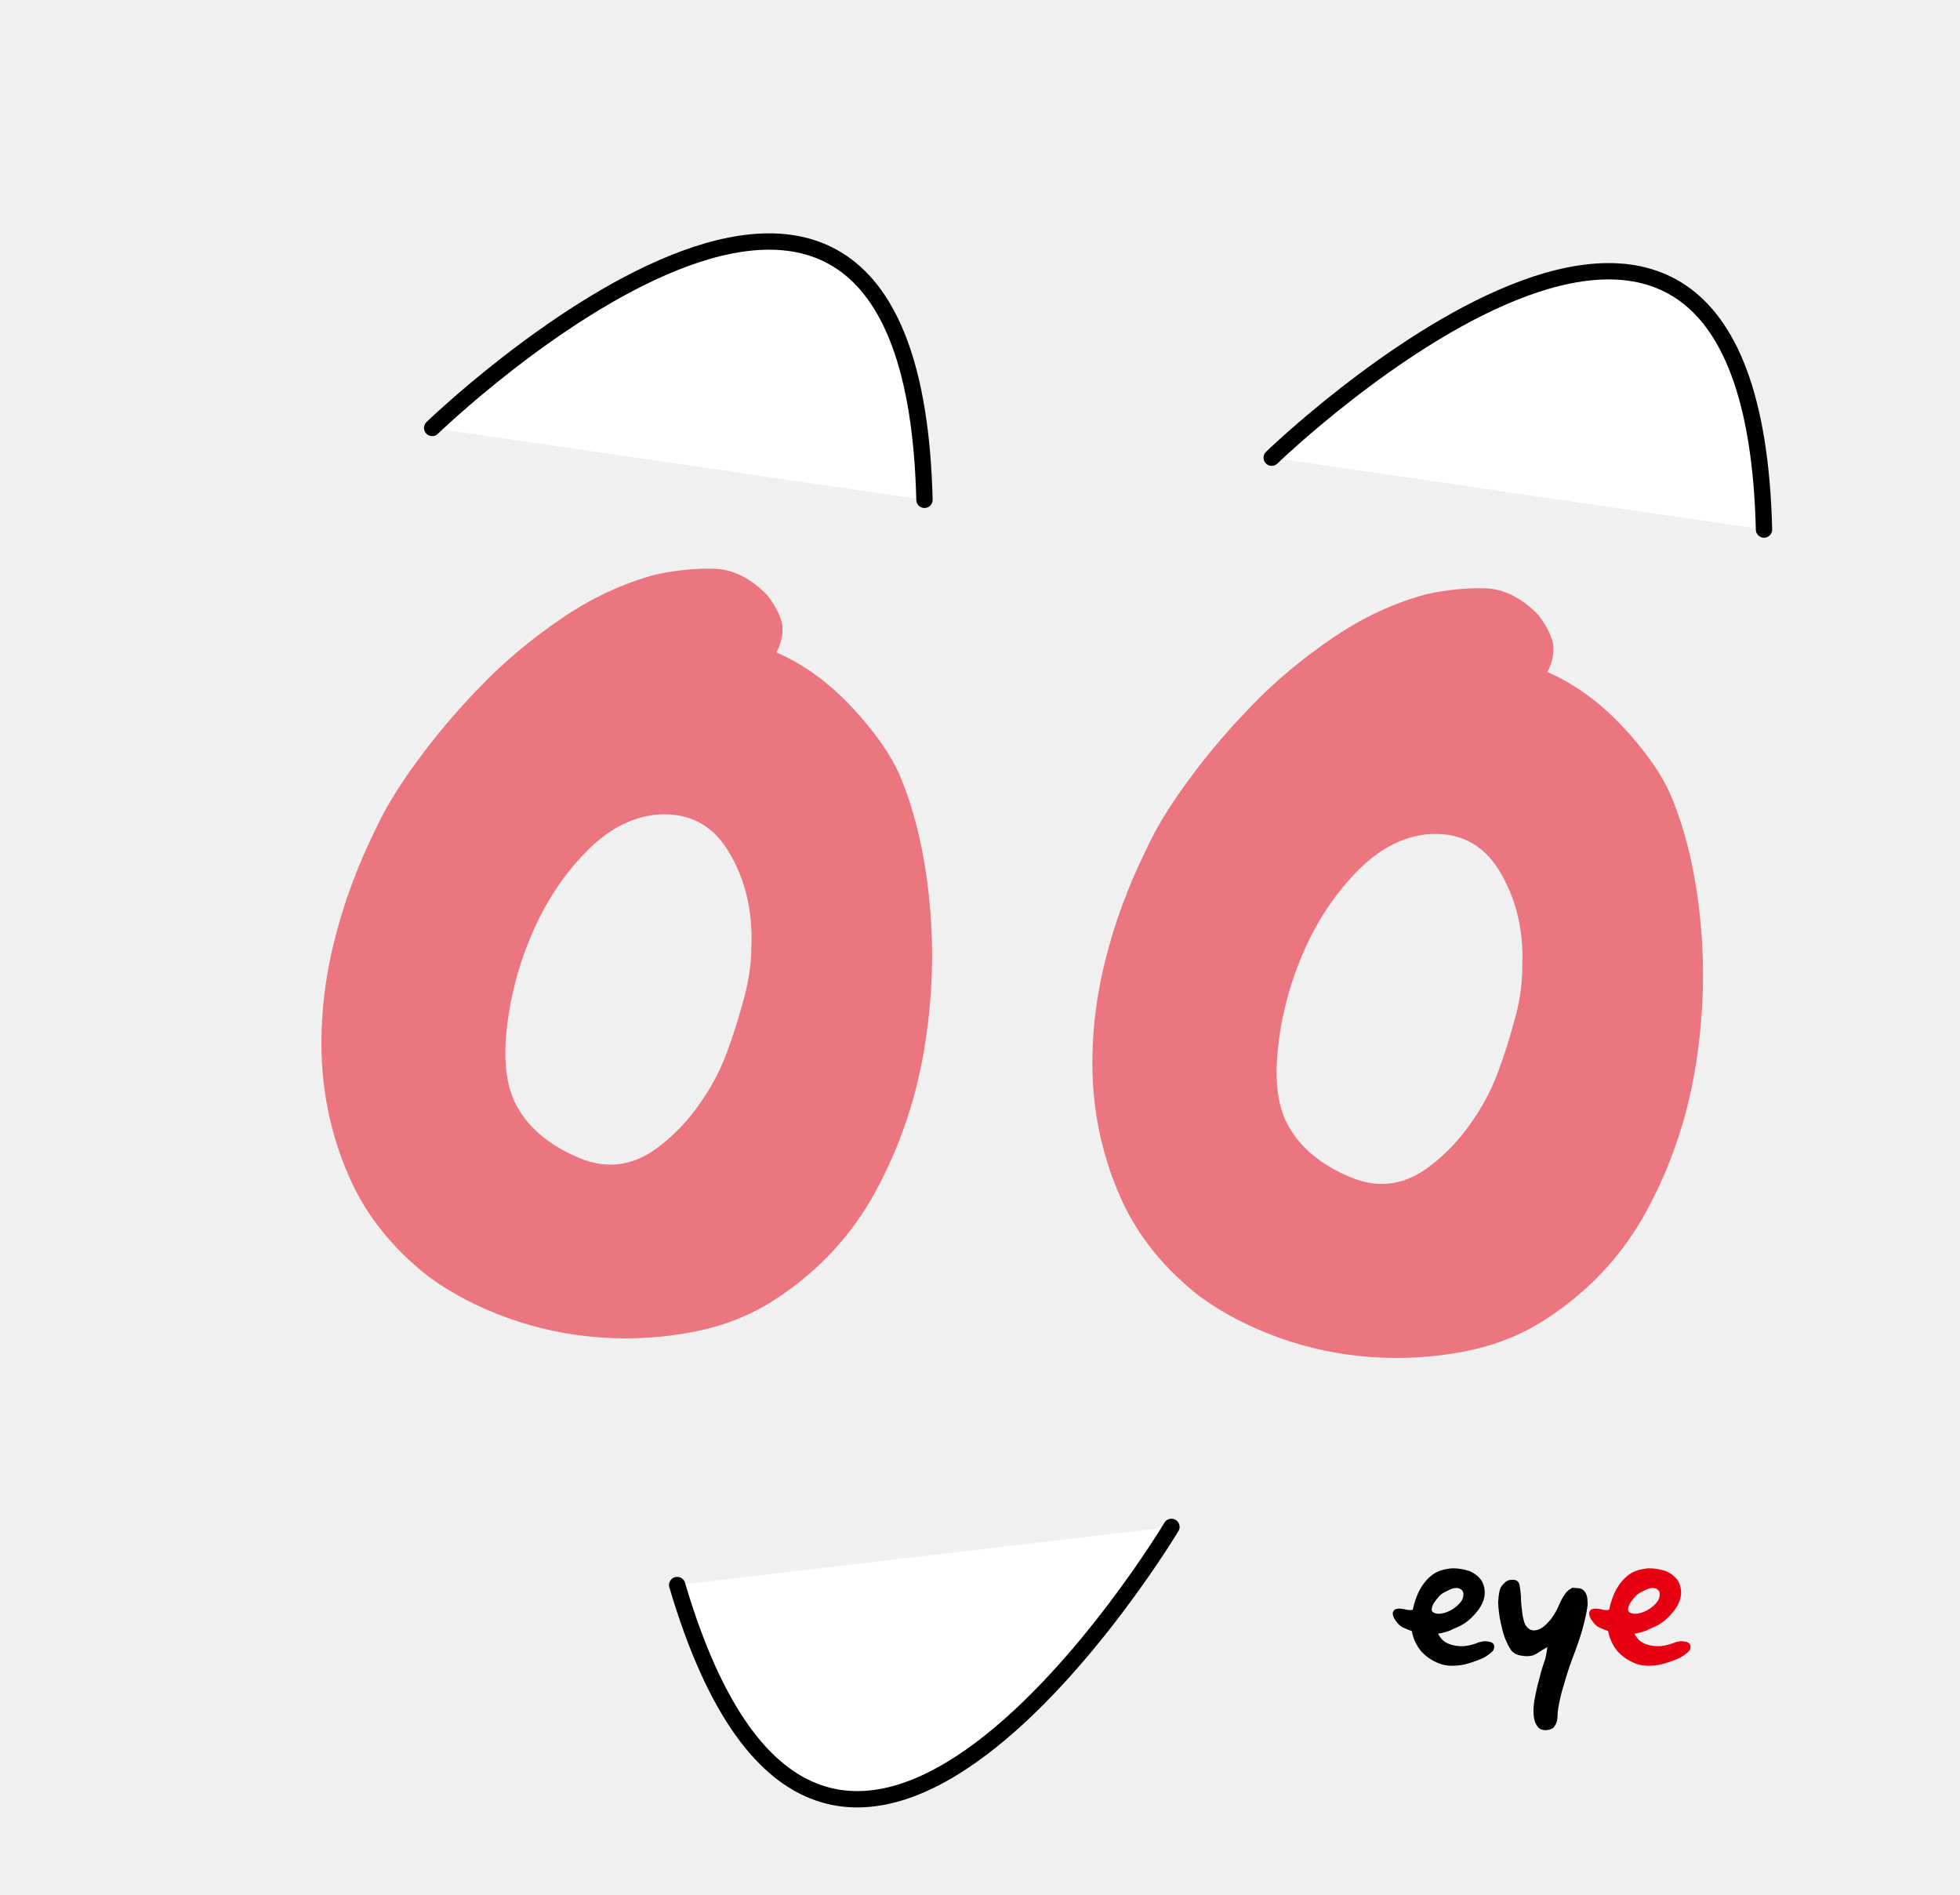
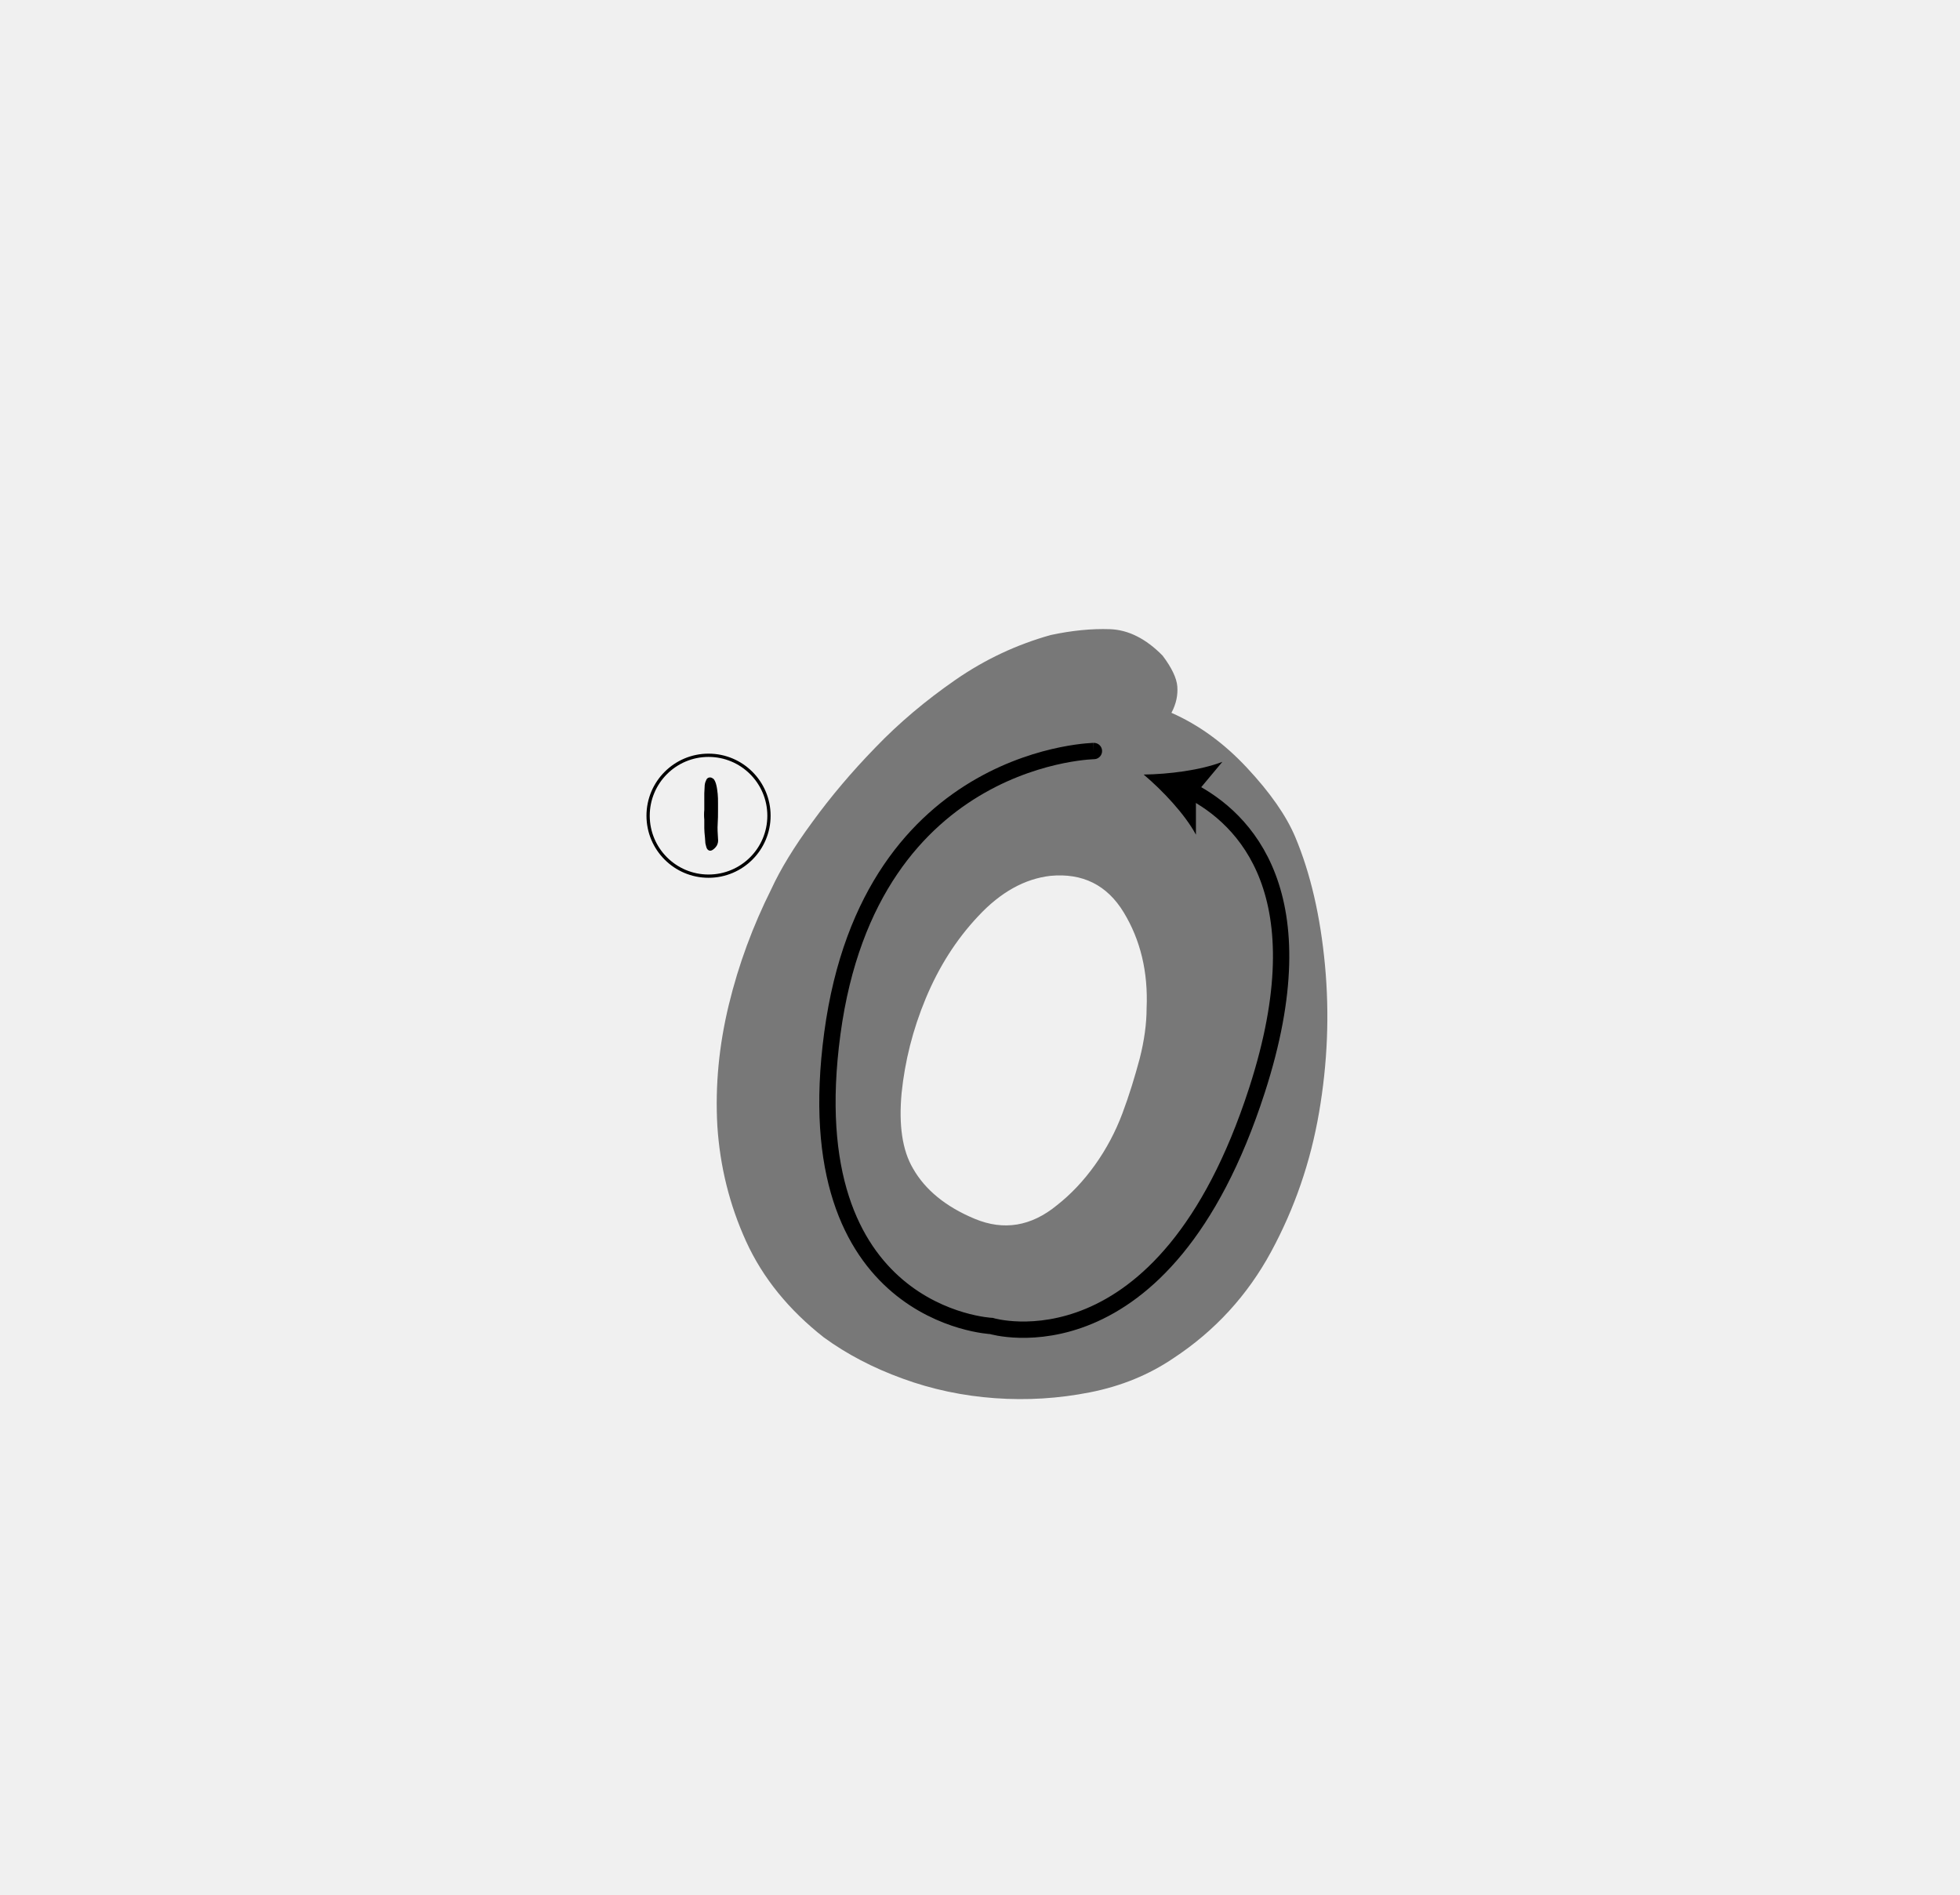
<svg xmlns="http://www.w3.org/2000/svg" version="1.1" id="레이어_1" x="0px" y="0px" viewBox="0 0 600 580" style="enable-background:new 0 0 600 580;" xml:space="preserve">
  <style type="text/css">
- 	.st0{opacity:0.51;}
- 	.st1{fill:#E60012;}
- 	.st2{fill:#FFFFFF;stroke:#000000;stroke-width:5;stroke-linecap:round;stroke-miterlimit:10;}
- 	.st3{fill:#FFFFFF;stroke:#000000;stroke-miterlimit:10;}
+ 	.st0{opacity:0.5;}
+ 	.st1{fill:none;}
+ 	.st2{fill:none;stroke:#000000;}
+ 	.st3{fill:none;stroke:#000000;stroke-width:5;stroke-miterlimit:10;}
</style>
-   <g id="XMLID_1_" class="st0">
-     <path id="XMLID_20_" class="st1" d="M275.5,237.5c4.7,11.2,7.7,24.3,9.1,39.2c1.4,14.9,0.8,30-1.8,45.2   c-2.6,15.2-7.5,29.4-14.7,42.7c-7.2,13.3-17.2,24.1-29.8,32.5c-7.5,5.1-16,8.6-25.5,10.5c-9.6,1.9-19.3,2.5-29.1,1.8   c-9.8-0.7-19.3-2.7-28.4-6c-9.1-3.3-17.1-7.5-24.1-12.6c-10.7-8.4-18.7-18.2-23.8-29.4c-5.1-11.2-8-23-8.8-35.3   c-0.7-12.4,0.5-24.7,3.5-37.1c3-12.4,7.4-24.1,13-35.4c2.8-6.1,7-13,12.6-20.6c5.6-7.7,12-15.3,19.3-22.8   c7.2-7.5,15.4-14.4,24.5-20.6c9.1-6.3,18.8-10.9,29.1-13.7c6.5-1.4,12.6-2,18.2-1.8c5.6,0.2,11,2.9,16.1,8.1   c2.8,3.7,4.3,6.9,4.6,9.4c0.2,2.6-0.3,5.3-1.8,8.1c8.4,3.7,16.1,9.3,23.1,16.8C267.8,224,272.7,231,275.5,237.5z M230,290   c0.5-11.2-1.9-21-7-29.4c-5.1-8.4-12.6-12.1-22.4-11.2c-7.9,0.9-15.3,5-22.1,12.3c-6.8,7.2-12.1,15.6-16.1,25.2   c-4,9.6-6.4,19.3-7.4,29.1c-0.9,9.8,0.2,17.5,3.5,23.1c3.7,6.5,10,11.7,18.9,15.4c8.9,3.7,17.3,2.3,25.2-4.2   c4.2-3.3,8-7.3,11.5-12.3c3.5-4.9,6.3-10.1,8.4-15.8c2.1-5.6,3.8-11.2,5.3-16.8S230,294.7,230,290z" />
+   <g id="XMLID_9_" class="st0">
+     <path id="XMLID_14_" d="M396.5,256.2c4.7,11.2,7.7,24.3,9.1,39.2c1.4,14.9,0.8,30-1.8,45.1c-2.6,15.2-7.5,29.4-14.7,42.7   c-7.2,13.3-17.2,24.2-29.8,32.5c-7.5,5.1-16,8.6-25.6,10.5c-9.6,1.9-19.3,2.5-29.1,1.8c-9.8-0.7-19.3-2.7-28.3-6   c-9.1-3.3-17.1-7.5-24.1-12.6c-10.7-8.4-18.7-18.2-23.8-29.4c-5.1-11.2-8-23-8.8-35.3c-0.7-12.4,0.5-24.7,3.5-37.1   c3-12.4,7.4-24.2,13-35.4c2.8-6.1,7-13,12.6-20.6c5.6-7.7,12-15.3,19.3-22.8c7.2-7.5,15.4-14.4,24.5-20.7   c9.1-6.3,18.8-10.8,29.1-13.7c6.5-1.4,12.6-2,18.2-1.8c5.6,0.2,11,2.9,16.1,8.1c2.8,3.7,4.3,6.9,4.5,9.4c0.2,2.6-0.3,5.3-1.8,8.1   c8.4,3.7,16.1,9.3,23.1,16.8C388.8,242.6,393.7,249.6,396.5,256.2z M351,308.7c0.5-11.2-1.9-21-7-29.4   c-5.1-8.4-12.6-12.1-22.4-11.2c-7.9,0.9-15.3,5-22.1,12.3c-6.8,7.2-12.1,15.6-16.1,25.2c-4,9.6-6.4,19.3-7.4,29   c-0.9,9.8,0.2,17.5,3.5,23.1c3.7,6.5,10,11.7,18.9,15.4c8.9,3.7,17.3,2.3,25.2-4.2c4.2-3.3,8.1-7.4,11.6-12.3   c3.5-4.9,6.3-10.2,8.4-15.8c2.1-5.6,3.8-11.2,5.3-16.8C350.3,318.5,351,313.3,351,308.7z" />
  </g>
-   <g id="XMLID_2_" class="st0">
-     <path id="XMLID_17_" class="st1" d="M511.5,243.5c4.7,11.2,7.7,24.3,9.1,39.2c1.4,14.9,0.8,30-1.8,45.2   c-2.6,15.2-7.5,29.4-14.7,42.7c-7.2,13.3-17.2,24.1-29.8,32.5c-7.5,5.1-16,8.6-25.5,10.5c-9.6,1.9-19.3,2.5-29.1,1.8   c-9.8-0.7-19.3-2.7-28.4-6c-9.1-3.3-17.1-7.5-24.1-12.6c-10.7-8.4-18.7-18.2-23.8-29.4c-5.1-11.2-8-23-8.8-35.3   c-0.7-12.4,0.5-24.7,3.5-37.1c3-12.4,7.4-24.1,13-35.4c2.8-6.1,7-13,12.6-20.6c5.6-7.7,12-15.3,19.3-22.8   c7.2-7.5,15.4-14.4,24.5-20.6c9.1-6.3,18.8-10.9,29.1-13.7c6.5-1.4,12.6-2,18.2-1.8c5.6,0.2,11,2.9,16.1,8.1   c2.8,3.7,4.3,6.9,4.6,9.4c0.2,2.6-0.3,5.3-1.8,8.1c8.4,3.7,16.1,9.3,23.1,16.8C503.8,230,508.7,237,511.5,243.5z M466,296   c0.5-11.2-1.9-21-7-29.4c-5.1-8.4-12.6-12.1-22.4-11.2c-7.9,0.9-15.3,5-22.1,12.3c-6.8,7.2-12.1,15.6-16.1,25.2   c-4,9.6-6.4,19.3-7.3,29c-0.9,9.8,0.2,17.5,3.5,23.1c3.7,6.5,10,11.7,18.9,15.4c8.9,3.7,17.3,2.3,25.2-4.2c4.2-3.3,8-7.3,11.5-12.3   c3.5-4.9,6.3-10.1,8.4-15.8c2.1-5.6,3.8-11.2,5.3-16.8S466,300.7,466,296z" />
+   <g id="XMLID_11_">
+     <path id="XMLID_27_" class="st1" d="M372.8,211.4" />
  </g>
-   <path id="XMLID_4_" class="st2" d="M132.3,131c0,0,146.7-142,150.7,22" />
-   <path id="XMLID_3_" class="st2" d="M389.3,140.1c0,0,146.7-142,150.7,22" />
-   <path id="XMLID_5_" class="st3" d="M207.7,460" />
-   <path id="XMLID_6_" class="st2" d="M358.6,467.4c0,0-104.9,175.1-151.3,17.8" />
-   <g id="XMLID_7_">
-     <path id="XMLID_9_" d="M452.8,502.7c0.5-0.1,1-0.2,1.5-0.3c0.5,0,0.9,0,1.3,0.1c1.5,0.2,2.1,1,1.7,2.3c-0.1,0.4-0.5,0.8-1,1.2   c-0.5,0.4-1,0.8-1.5,1.1c-0.8,0.5-1.8,0.9-2.9,1.3c-1.1,0.4-2.3,0.8-3.6,1.1c-1.3,0.3-2.5,0.4-3.9,0.4c-1.3,0-2.5-0.2-3.6-0.6   c-2.4-0.9-4.3-2.2-5.8-3.9c-1.4-1.7-2.4-3.8-2.8-6.1c-0.9-0.3-1.8-0.7-2.7-1.1c-0.8-0.4-1.5-1-2.1-1.9c-1-1.3-1.3-2.4-0.8-3.2   c0.5-0.8,1.9-0.9,4.2-0.3c0.9,0.1,1.5,0.1,1.7-0.1c0.5-2.3,1.2-4.4,2.2-6.2c1-1.8,2.2-3.2,3.6-4.3c1.4-1.1,3.1-1.7,5.1-2   c1.9-0.3,4.1,0,6.4,0.7c2.2,1,3.6,2.3,4.2,3.9s0.7,3.1,0.2,4.8c-0.5,1.6-1.4,3.1-2.8,4.6c-1.3,1.5-2.8,2.7-4.4,3.5   c-1.1,0.5-2.3,1-3.3,1.5c-1.1,0.4-2.3,0.7-3.5,0.9c0.4,0.7,0.9,1.4,1.4,1.9c0.5,0.5,1.2,0.9,1.9,1.2c1.5,0.6,3.1,0.8,4.8,0.7   C449.9,503.7,451.4,503.3,452.8,502.7z M442,487.5c-0.5,0.3-1.1,0.7-1.6,1.3c-0.5,0.6-1,1.2-1.4,1.8c-0.4,0.6-0.6,1.2-0.7,1.8   c-0.1,0.6,0.1,1,0.5,1.2c0.7,0.4,1.5,0.5,2.6,0.3c1.1-0.2,2.1-0.6,3.1-1.2c1-0.6,1.8-1.3,2.5-2.1c0.7-0.8,1-1.7,1-2.7   c-0.1-0.7-0.3-1.1-0.8-1.4c-0.4-0.3-0.9-0.4-1.5-0.4c-0.6,0-1.2,0.2-1.9,0.5C443.2,486.9,442.6,487.2,442,487.5z" />
-     <path id="XMLID_12_" d="M483.5,486.2c0.7,0.1,1.3,0.5,1.7,1.1c0.4,0.6,0.6,1.2,0.7,1.9c0.1,0.7,0.1,1.5,0.1,2.2   c-0.1,0.7-0.2,1.4-0.3,1.9c-0.5,2.5-1.1,5-1.9,7.5c-0.8,2.5-1.7,4.9-2.6,7.3c-0.9,2.4-1.7,4.9-2.4,7.4c-0.8,2.5-1.4,5-1.8,7.5   c-0.1,0.7-0.2,1.5-0.2,2.2c0,0.7-0.1,1.4-0.3,2c-0.2,0.6-0.5,1.1-0.9,1.6c-0.4,0.4-1.1,0.7-2.1,0.8c-1.3,0.1-2.3-0.3-2.9-1.2   c-0.6-0.8-1-1.9-1.1-3.3c-0.1-1.3-0.1-2.8,0.2-4.5c0.3-1.6,0.6-3.2,1-4.8c0.4-1.5,0.8-2.9,1.1-4.2c0.4-1.3,0.7-2.2,0.9-2.8   c0.3-0.7,0.5-1.5,0.6-2.2c0.1-0.7,0.3-1.5,0.4-2.4c-0.7,0.4-1.5,0.8-2.2,1.3s-1.4,0.9-2.1,1.2c-1.1,0.3-2.3,0.4-3.7,0.1   c-1.4-0.2-2.4-0.8-3-1.5c-0.6-0.8-1.1-1.8-1.6-2.9c-0.5-1.1-0.9-2.3-1.2-3.6c-0.3-1.2-0.6-2.4-0.8-3.6c-0.2-1.2-0.3-2.2-0.4-3.2   c-0.1-1.1-0.1-1.9,0-2.5c0-0.6,0.1-1.3,0.3-2.2c0.1-0.9,0.5-1.7,1.3-2.5c0.7-0.8,1.5-1.2,2.5-1.2c1.3-0.1,2,0.4,2.3,1.3   c0.2,0.9,0.4,2.3,0.5,4c0,0.6,0,1.3,0.1,2.2c0.1,0.9,0.2,1.7,0.3,2.6c0.1,0.9,0.3,1.7,0.5,2.5c0.2,0.8,0.5,1.4,1,1.9   c0.5,0.6,1.1,0.9,1.9,1c0.8,0,1.7-0.2,2.6-0.8c0.9-0.6,1.8-1.5,2.8-2.7c0.9-1.2,1.8-2.7,2.6-4.6c0.3-0.7,0.6-1.3,1-2   c0.4-0.7,0.8-1.3,1.3-1.8s1.1-0.9,1.7-1.2C481.9,486.1,482.6,486.1,483.5,486.2z" />
-     <path id="XMLID_14_" class="st1" d="M512.9,502.7c0.5-0.1,1-0.2,1.5-0.3c0.5,0,0.9,0,1.3,0.1c1.5,0.2,2.1,1,1.7,2.3   c-0.1,0.4-0.5,0.8-1,1.2c-0.5,0.4-1,0.8-1.5,1.1c-0.8,0.5-1.8,0.9-2.9,1.3c-1.1,0.4-2.3,0.8-3.6,1.1c-1.3,0.3-2.5,0.4-3.9,0.4   c-1.3,0-2.5-0.2-3.6-0.6c-2.4-0.9-4.3-2.2-5.8-3.9c-1.4-1.7-2.4-3.8-2.8-6.1c-0.9-0.3-1.8-0.7-2.7-1.1c-0.8-0.4-1.5-1-2.1-1.9   c-1-1.3-1.3-2.4-0.8-3.2c0.5-0.8,1.9-0.9,4.2-0.3c0.9,0.1,1.5,0.1,1.7-0.1c0.5-2.3,1.2-4.4,2.2-6.2c1-1.8,2.2-3.2,3.6-4.3   c1.4-1.1,3.1-1.7,5.1-2c1.9-0.3,4.1,0,6.4,0.7c2.2,1,3.6,2.3,4.2,3.9s0.7,3.1,0.2,4.8c-0.5,1.6-1.4,3.1-2.8,4.6   c-1.3,1.5-2.8,2.7-4.4,3.5c-1.1,0.5-2.3,1-3.3,1.5c-1.1,0.4-2.3,0.7-3.5,0.9c0.4,0.7,0.9,1.4,1.4,1.9c0.5,0.5,1.2,0.9,1.9,1.2   c1.5,0.6,3.1,0.8,4.8,0.7C510,503.7,511.5,503.3,512.9,502.7z M502.1,487.5c-0.5,0.3-1.1,0.7-1.6,1.3c-0.5,0.6-1,1.2-1.4,1.8   c-0.4,0.6-0.6,1.2-0.7,1.8c-0.1,0.6,0.1,1,0.5,1.2c0.7,0.4,1.5,0.5,2.6,0.3c1.1-0.2,2.1-0.6,3.1-1.2c1-0.6,1.8-1.3,2.5-2.1   c0.7-0.8,1-1.7,1-2.7c-0.1-0.7-0.3-1.1-0.8-1.4c-0.4-0.3-0.9-0.4-1.5-0.4c-0.6,0-1.2,0.2-1.9,0.5   C503.3,486.9,502.7,487.2,502.1,487.5z" />
+   <g id="XMLID_3_">
+     <path id="XMLID_21_" class="st1" d="M270.4,249.7" />
+   </g>
+   <g id="XMLID_10_">
+     <path id="XMLID_25_" class="st1" d="M398.5,385" />
  </g>
  <g id="XMLID_8_">
+     <path id="XMLID_17_" class="st1" d="M203.9,231.2" />
+   </g>
+   <g id="XMLID_1_">
+     <path id="XMLID_7_" d="M217.9,260.3c-0.5,0.2-0.8,0.1-1.1-0.1c-0.3-0.2-0.5-0.6-0.6-1c-0.1-0.5-0.3-0.9-0.3-1.5   c0-0.5-0.1-1-0.1-1.4c-0.1-1-0.2-1.9-0.2-2.8c0-0.9,0-1.8,0-2.6c-0.1-1-0.1-2,0-3l0-5.1c0-0.6,0.1-1.2,0.1-1.9   c0-0.6,0.1-1.3,0.4-1.9c0.2-0.6,0.5-0.9,1-1c0.5-0.1,0.9,0.1,1.4,0.5c0.3,0.4,0.6,1,0.8,1.9c0.2,0.8,0.3,1.7,0.4,2.6   c0.1,0.9,0.1,1.8,0.1,2.8c0,0.9,0,1.6,0,2.3v0c0,1.3,0,2.7-0.1,4.1c-0.1,1.4,0,2.9,0.1,4.5c0.1,0.8,0,1.5-0.4,2.2   C219,259.5,218.5,260,217.9,260.3z" />
+   </g>
+   <circle id="XMLID_4_" class="st2" cx="216.9" cy="249.7" r="18.5" />
+   <path id="XMLID_6_" class="st3" d="M334.8,225.2" />
+   <g id="XMLID_12_">
+     <g id="XMLID_42_">
+       <path id="XMLID_45_" class="st3" d="M334.8,229.9c2.7,0-68.3-0.5-80,86.4c-11.7,86.8,48.7,89.6,48.7,89.6s52.8,16,81.3-72.2    c19.4-60-3.7-83.1-20.4-91.7" />
+       <g id="XMLID_43_">
+         <path id="XMLID_44_" d="M350.1,237.1c7.6-0.1,17.4-1.3,24.1-3.9l-8.1,9.7l0,12.6C362.7,249.2,355.9,242,350.1,237.1z" />
+       </g>
+     </g>
+   </g>
+   <g id="XMLID_5_">
</g>
-   <g id="XMLID_23_">
+   <g id="XMLID_29_">
</g>
-   <g id="XMLID_24_">
+   <g id="XMLID_30_">
</g>
-   <g id="XMLID_25_">
+   <g id="XMLID_31_">
</g>
-   <g id="XMLID_26_">
+   <g id="XMLID_32_">
</g>
-   <g id="XMLID_27_">
+   <g id="XMLID_33_">
+ </g>
+   <g id="XMLID_34_">
</g>
</svg>
